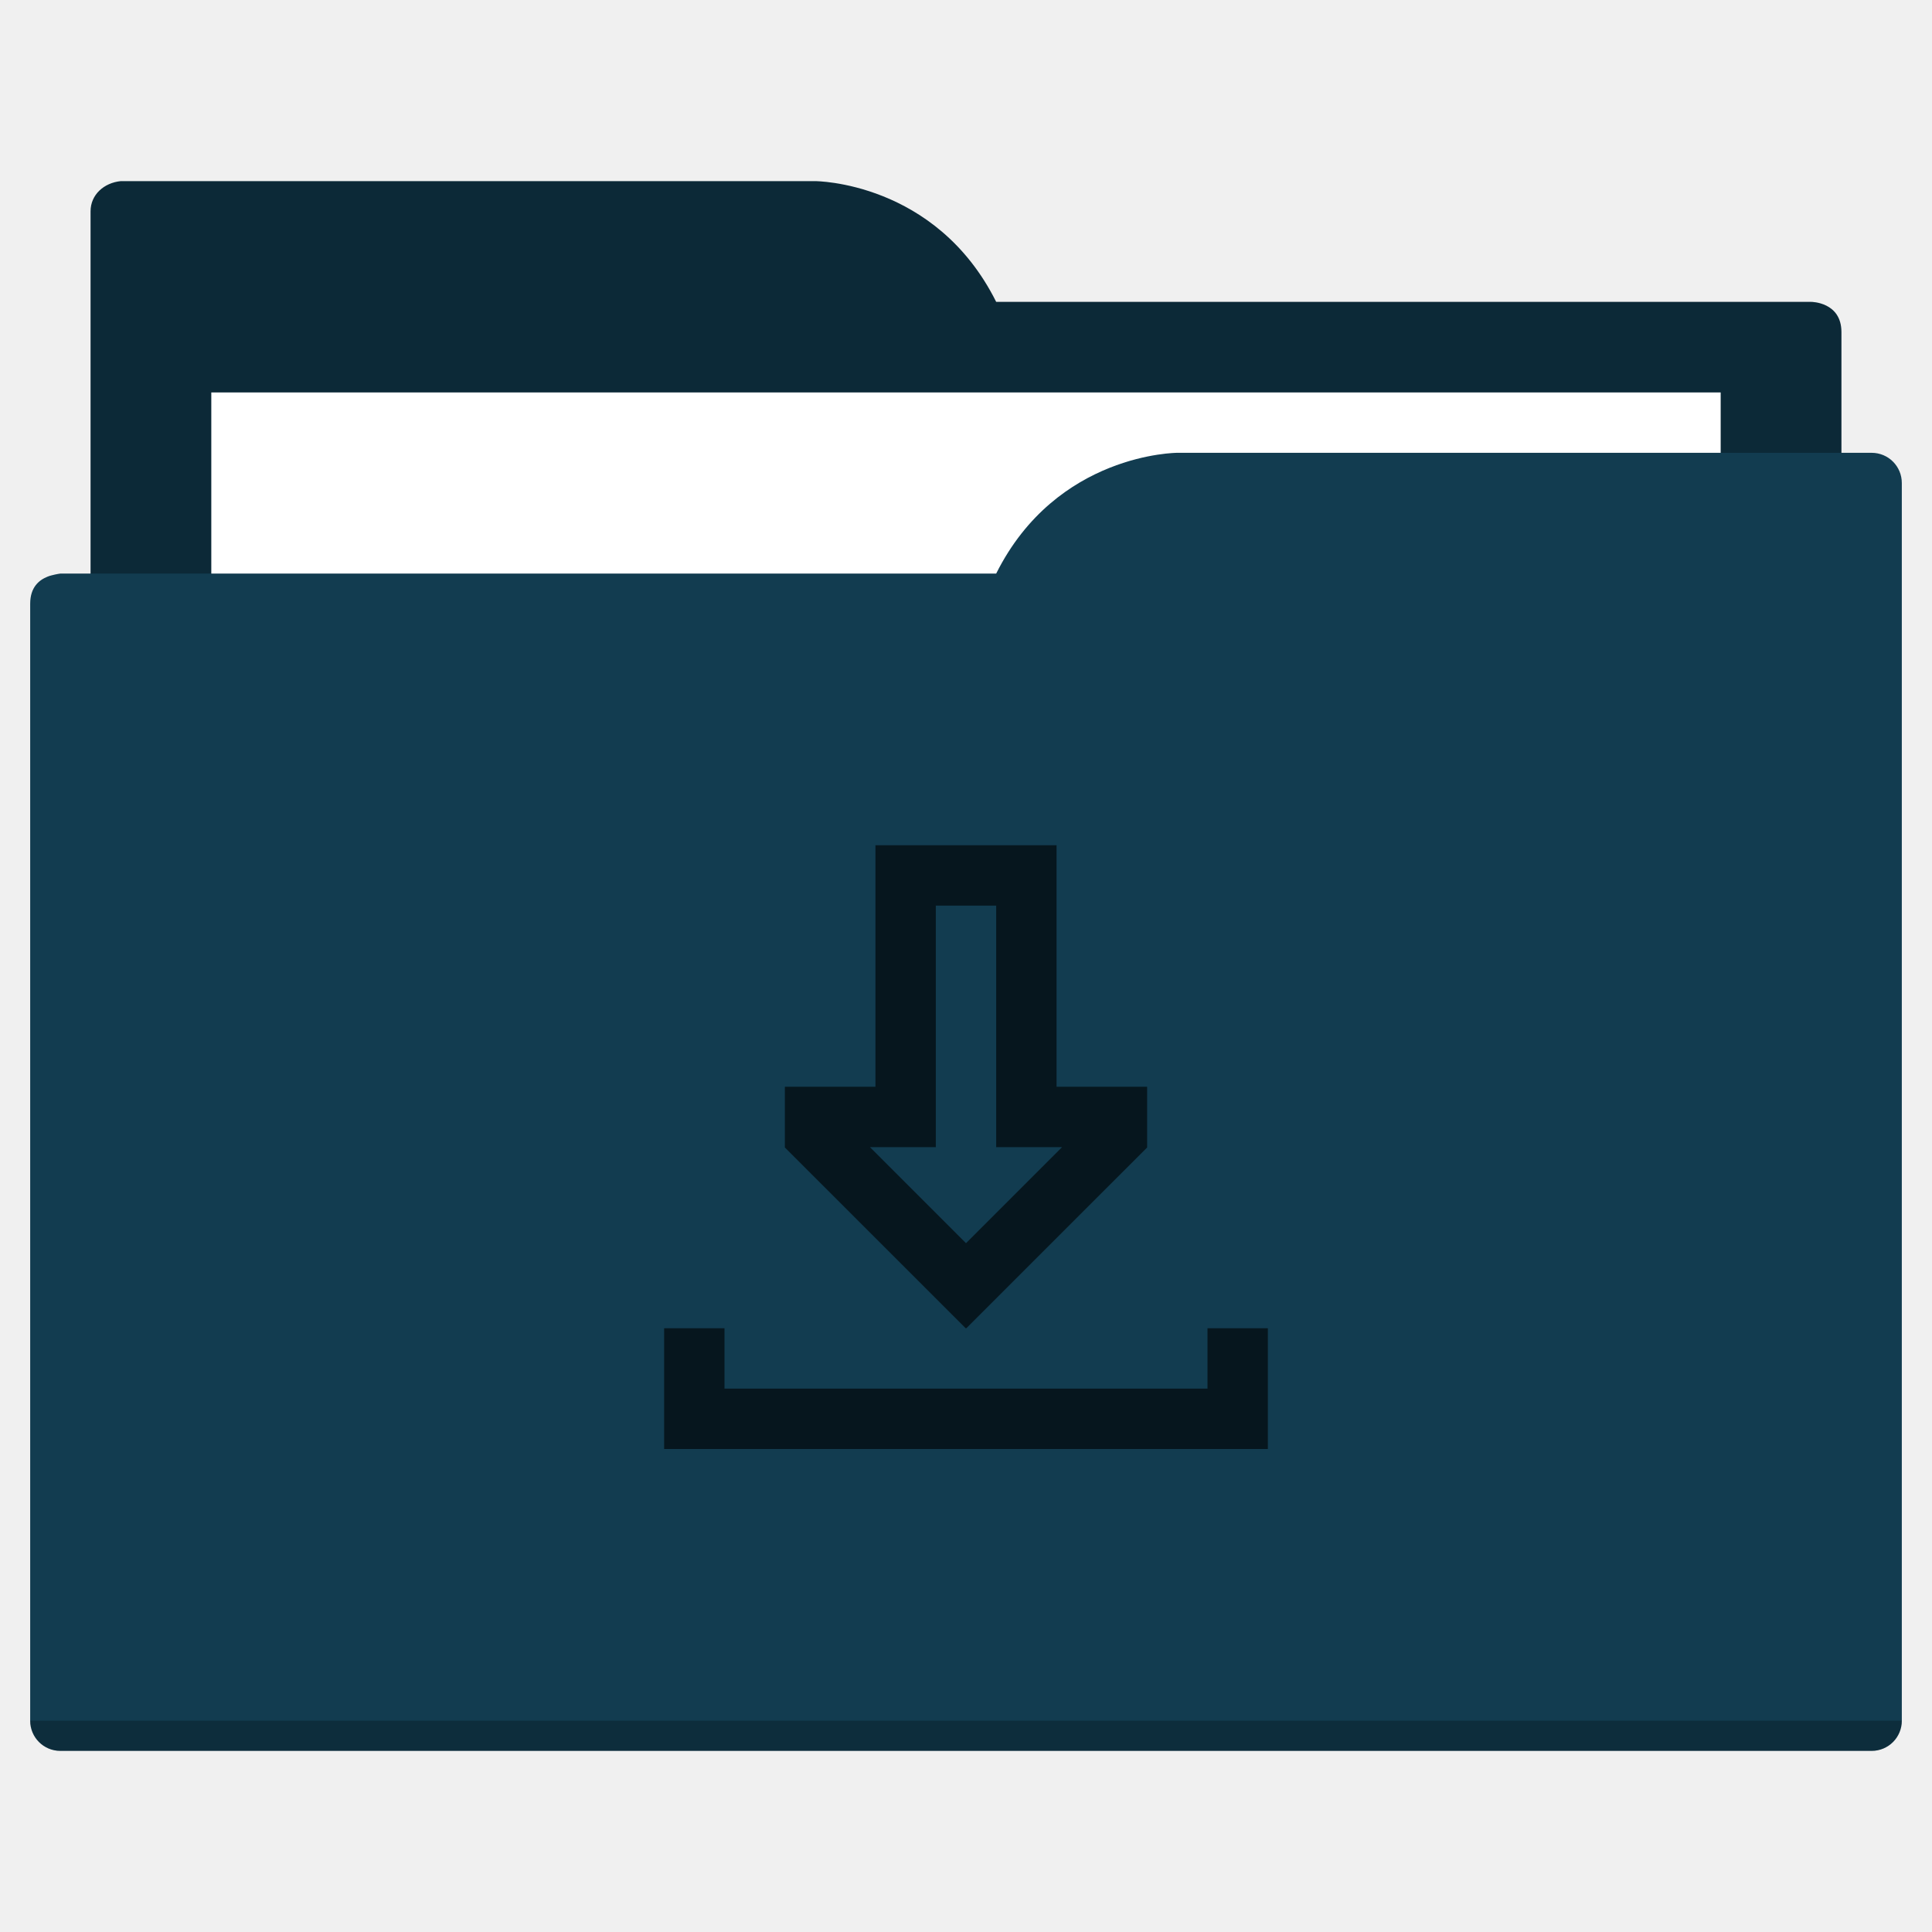
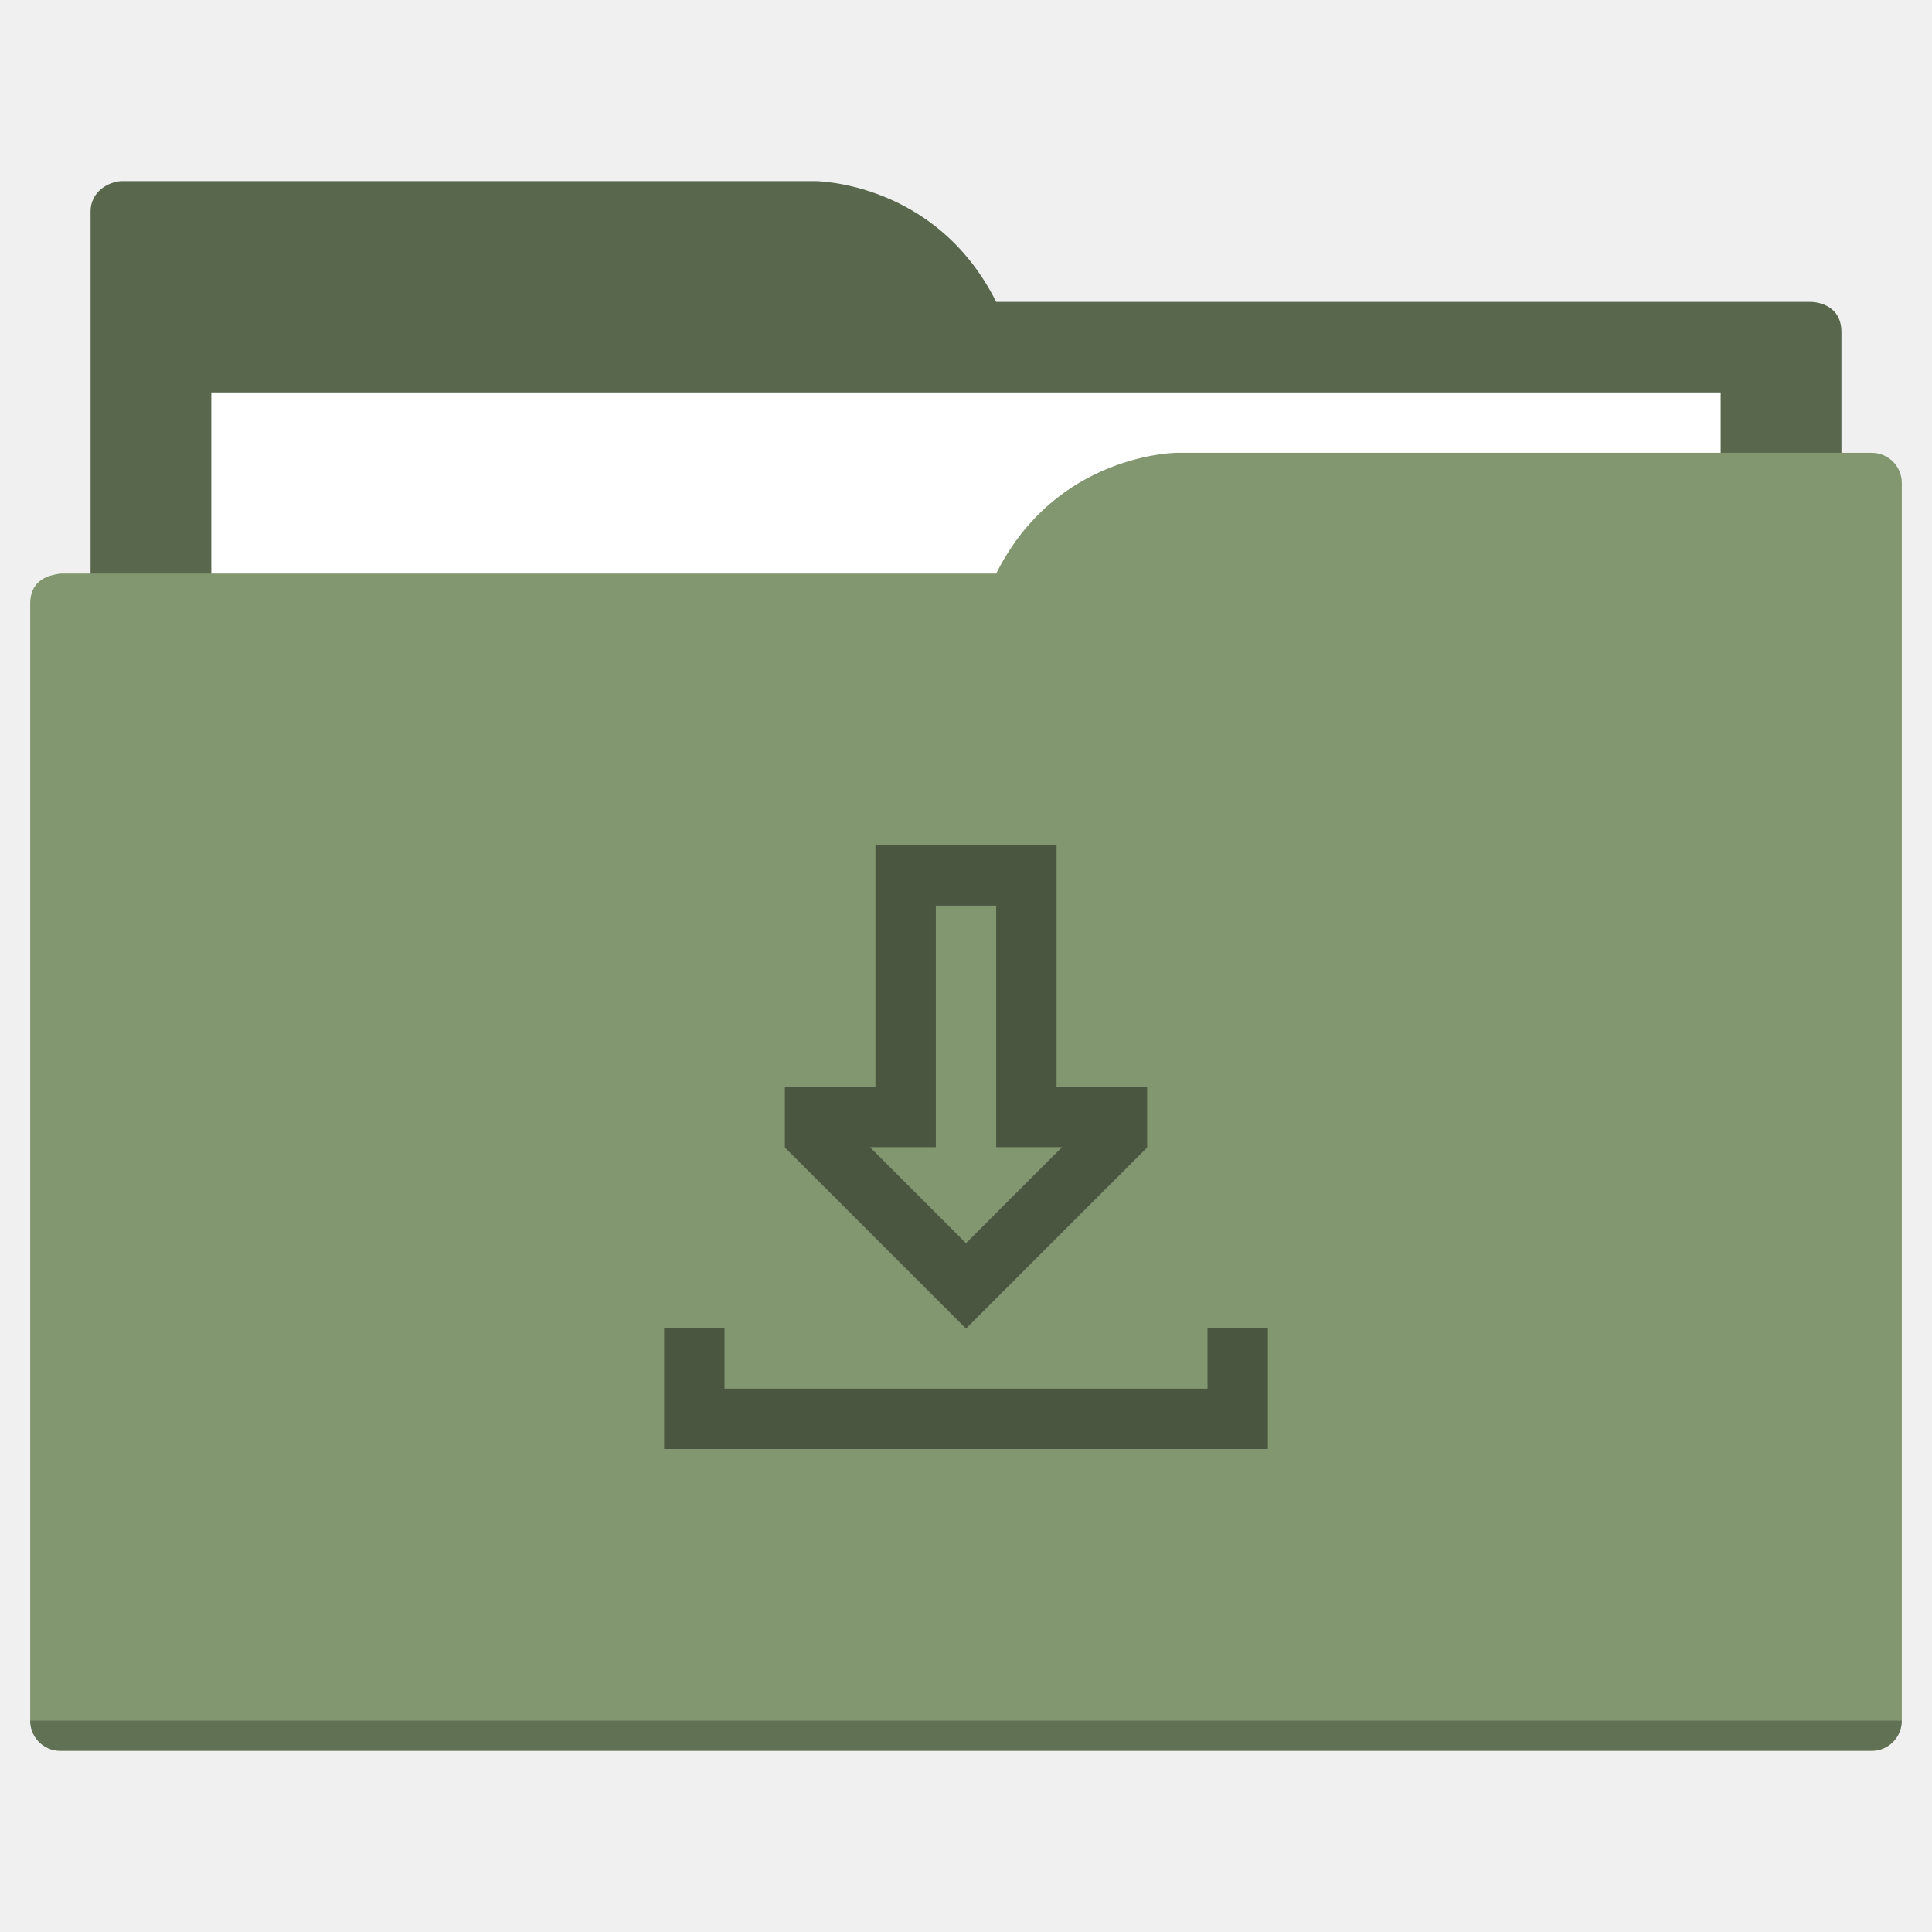
<svg xmlns="http://www.w3.org/2000/svg" width="64" height="64" id="svg5453" version="1.1" viewBox="0 0 64 64">
  <defs id="defs5455" />
  <g id="layer1" transform="translate(-384.5714,-483.798)">
-     <path style="fill:#0c2937;fill-opacity:1;fill-rule:evenodd;stroke:none;stroke-width:1px;stroke-linecap:butt;stroke-linejoin:miter;stroke-opacity:1" d="M 4 6 C 3.449 6.055 3 6.446 3 7 L 3 9 L 3 49 L 61 49 L 61 14 L 61 13 L 61 11 C 61 10 60 10 60 10 L 58 10 L 37 10 L 33 10 C 31 6 27 6 27 6 L 5 6 L 4 6 z " transform="translate(384.5714,483.798)" id="folderTab" />
+     <path style="fill:#59684d;fill-opacity:1;fill-rule:evenodd;stroke:none;stroke-width:1px;stroke-linecap:butt;stroke-linejoin:miter;stroke-opacity:1" d="M 4 6 C 3.449 6.055 3 6.446 3 7 L 3 9 L 3 49 L 61 49 L 61 14 L 61 13 L 61 11 C 61 10 60 10 60 10 L 58 10 L 37 10 L 33 10 C 31 6 27 6 27 6 L 5 6 L 4 6 z " transform="translate(384.5714,483.798)" id="folderTab" />
    <path style="color:#000000;text-decoration:none;text-decoration-line:none;text-decoration-style:solid;text-decoration-color:#000000;white-space:normal;clip-rule:nonzero;display:inline;overflow:visible;visibility:visible;opacity:1;isolation:auto;mix-blend-mode:normal;color-interpolation:sRGB;color-interpolation-filters:linearRGB;solid-color:#000000;solid-opacity:1;fill:#ffffff;fill-opacity:1;fill-rule:nonzero;stroke:none;stroke-width:1;stroke-linecap:butt;stroke-linejoin:miter;stroke-miterlimit:4;stroke-dasharray:none;stroke-dashoffset:0;stroke-opacity:1;color-rendering:auto;image-rendering:auto;shape-rendering:auto;text-rendering:auto;enable-background:accumulate" d="m 391.571,496.798 50,0 0,32 -50,0 z" id="folderPaper" />
-     <path style="fill:#123c50;fill-opacity:1;fill-rule:evenodd;stroke:none;stroke-width:1px;stroke-linecap:butt;stroke-linejoin:miter;stroke-opacity:1" d="M 39 15 C 39 15 35 15 33 19 L 29 19 L 4 19 L 2 19 C 2 19 1.868 19.017 1.711 19.059 C 1.665 19.073 1.619 19.081 1.576 19.102 C 1.302 19.211 1 19.445 1 20 L 1 22 L 1 23 L 1 57 C 1 57.554 1.446 58 2 58 L 62 58 C 62.554 58 63 57.554 63 57 L 63 18 L 63 16 C 63 15.446 62.554 15 62 15 L 61 15 L 39 15 z " transform="translate(384.5714,483.798)" id="folderFront" />
+     <path style="fill:#829770;fill-opacity:1;fill-rule:evenodd;stroke:none;stroke-width:1px;stroke-linecap:butt;stroke-linejoin:miter;stroke-opacity:1" d="M 39 15 C 39 15 35 15 33 19 L 29 19 L 4 19 L 2 19 C 2 19 1.868 19.017 1.711 19.059 C 1.665 19.073 1.619 19.081 1.576 19.102 C 1.302 19.211 1 19.445 1 20 L 1 22 L 1 23 L 1 57 C 1 57.554 1.446 58 2 58 L 62 58 C 62.554 58 63 57.554 63 57 L 63 18 L 63 16 C 63 15.446 62.554 15 62 15 L 61 15 L 39 15 z " transform="translate(384.5714,483.798)" id="folderFront" />
    <path style="opacity:0.25;fill:#000000;fill-opacity:1;stroke:none" d="m 385.571,540.798 c 0,0.554 0.446,1 1,1 l 60,0 c 0.554,0 1,-0.446 1,-1 z" id="folderShadow" />
-     <path style="color:#000000;text-decoration:none;text-decoration-line:none;text-decoration-style:solid;text-decoration-color:#000000;white-space:normal;clip-rule:nonzero;display:inline;overflow:visible;visibility:visible;opacity:1;isolation:auto;mix-blend-mode:normal;color-interpolation:sRGB;color-interpolation-filters:linearRGB;solid-color:#000000;solid-opacity:1;fill:#06161e;fill-opacity:1;fill-rule:nonzero;stroke:none;stroke-width:1;stroke-linecap:butt;stroke-linejoin:miter;stroke-miterlimit:4;stroke-dasharray:none;stroke-dashoffset:0;stroke-opacity:1;color-rendering:auto;image-rendering:auto;shape-rendering:auto;text-rendering:auto;enable-background:accumulate" d="m 29,28 0,8 -3,0 0,2 0,0.012 L 31.99,44 32,44 32.01,44 38,38.012 38,38 l 0,-2 -3,0 0,-8 -6,0 z m 2,2 2,0 0,6 0,2 2.182,0 L 32,41.182 28.818,38 31,38 l 0,-2 0,-6 z m -9,14 0,2 0,2 2,0 18,0 0,-2 0,-2 -2,0 0,2 -16,0 0,-2 -2,0 z" transform="translate(384.5714,483.798)" id="folderGlyph" />
-     <rect style="color:#000000;clip-rule:nonzero;display:inline;overflow:visible;visibility:visible;opacity:1;isolation:auto;mix-blend-mode:normal;color-interpolation:sRGB;color-interpolation-filters:linearRGB;solid-color:#000000;solid-opacity:1;fill:#0c2937;fill-opacity:1;fill-rule:nonzero;stroke:none;stroke-width:1;stroke-linecap:butt;stroke-linejoin:miter;stroke-miterlimit:4;stroke-dasharray:none;stroke-dashoffset:0;stroke-opacity:1;color-rendering:auto;image-rendering:auto;shape-rendering:auto;text-rendering:auto;enable-background:accumulate" id="rect4157" width="5" height="5" x="377.571" y="483.798" />
-     <rect style="color:#000000;clip-rule:nonzero;display:inline;overflow:visible;visibility:visible;opacity:1;isolation:auto;mix-blend-mode:normal;color-interpolation:sRGB;color-interpolation-filters:linearRGB;solid-color:#000000;solid-opacity:1;fill:#123c50;fill-opacity:1;fill-rule:nonzero;stroke:none;stroke-width:1;stroke-linecap:butt;stroke-linejoin:miter;stroke-miterlimit:4;stroke-dasharray:none;stroke-dashoffset:0;stroke-opacity:1;color-rendering:auto;image-rendering:auto;shape-rendering:auto;text-rendering:auto;enable-background:accumulate" id="rect4157-5" width="5" height="5" x="377.571" y="491.798" />
-     <rect style="color:#000000;clip-rule:nonzero;display:inline;overflow:visible;visibility:visible;opacity:1;isolation:auto;mix-blend-mode:normal;color-interpolation:sRGB;color-interpolation-filters:linearRGB;solid-color:#000000;solid-opacity:1;fill:#06161e;fill-opacity:1;fill-rule:nonzero;stroke:none;stroke-width:1;stroke-linecap:butt;stroke-linejoin:miter;stroke-miterlimit:4;stroke-dasharray:none;stroke-dashoffset:0;stroke-opacity:1;color-rendering:auto;image-rendering:auto;shape-rendering:auto;text-rendering:auto;enable-background:accumulate" id="rect4157-8" width="5" height="5" x="377.571" y="499.798" />
+     <path style="color:#000000;text-decoration:none;text-decoration-line:none;text-decoration-style:solid;text-decoration-color:#000000;white-space:normal;clip-rule:nonzero;display:inline;overflow:visible;visibility:visible;opacity:1;isolation:auto;mix-blend-mode:normal;color-interpolation:sRGB;color-interpolation-filters:linearRGB;solid-color:#000000;solid-opacity:1;fill:#4a5640;fill-opacity:1;fill-rule:nonzero;stroke:none;stroke-width:1;stroke-linecap:butt;stroke-linejoin:miter;stroke-miterlimit:4;stroke-dasharray:none;stroke-dashoffset:0;stroke-opacity:1;color-rendering:auto;image-rendering:auto;shape-rendering:auto;text-rendering:auto;enable-background:accumulate" d="m 29,28 0,8 -3,0 0,2 0,0.012 L 31.99,44 32,44 32.01,44 38,38.012 38,38 l 0,-2 -3,0 0,-8 -6,0 z m 2,2 2,0 0,6 0,2 2.182,0 L 32,41.182 28.818,38 31,38 l 0,-2 0,-6 z m -9,14 0,2 0,2 2,0 18,0 0,-2 0,-2 -2,0 0,2 -16,0 0,-2 -2,0 z" transform="translate(384.5714,483.798)" id="folderGlyph" />
+     <rect style="color:#000000;clip-rule:nonzero;display:inline;overflow:visible;visibility:visible;opacity:1;isolation:auto;mix-blend-mode:normal;color-interpolation:sRGB;color-interpolation-filters:linearRGB;solid-color:#000000;solid-opacity:1;fill:#59684d;fill-opacity:1;fill-rule:nonzero;stroke:none;stroke-width:1;stroke-linecap:butt;stroke-linejoin:miter;stroke-miterlimit:4;stroke-dasharray:none;stroke-dashoffset:0;stroke-opacity:1;color-rendering:auto;image-rendering:auto;shape-rendering:auto;text-rendering:auto;enable-background:accumulate" id="rect4157" width="5" height="5" x="377.571" y="483.798" />
+     <rect style="color:#000000;clip-rule:nonzero;display:inline;overflow:visible;visibility:visible;opacity:1;isolation:auto;mix-blend-mode:normal;color-interpolation:sRGB;color-interpolation-filters:linearRGB;solid-color:#000000;solid-opacity:1;fill:#829770;fill-opacity:1;fill-rule:nonzero;stroke:none;stroke-width:1;stroke-linecap:butt;stroke-linejoin:miter;stroke-miterlimit:4;stroke-dasharray:none;stroke-dashoffset:0;stroke-opacity:1;color-rendering:auto;image-rendering:auto;shape-rendering:auto;text-rendering:auto;enable-background:accumulate" id="rect4157-5" width="5" height="5" x="377.571" y="491.798" />
+     <rect style="color:#000000;clip-rule:nonzero;display:inline;overflow:visible;visibility:visible;opacity:1;isolation:auto;mix-blend-mode:normal;color-interpolation:sRGB;color-interpolation-filters:linearRGB;solid-color:#000000;solid-opacity:1;fill:#4a5640;fill-opacity:1;fill-rule:nonzero;stroke:none;stroke-width:1;stroke-linecap:butt;stroke-linejoin:miter;stroke-miterlimit:4;stroke-dasharray:none;stroke-dashoffset:0;stroke-opacity:1;color-rendering:auto;image-rendering:auto;shape-rendering:auto;text-rendering:auto;enable-background:accumulate" id="rect4157-8" width="5" height="5" x="377.571" y="499.798" />
  </g>
</svg>
